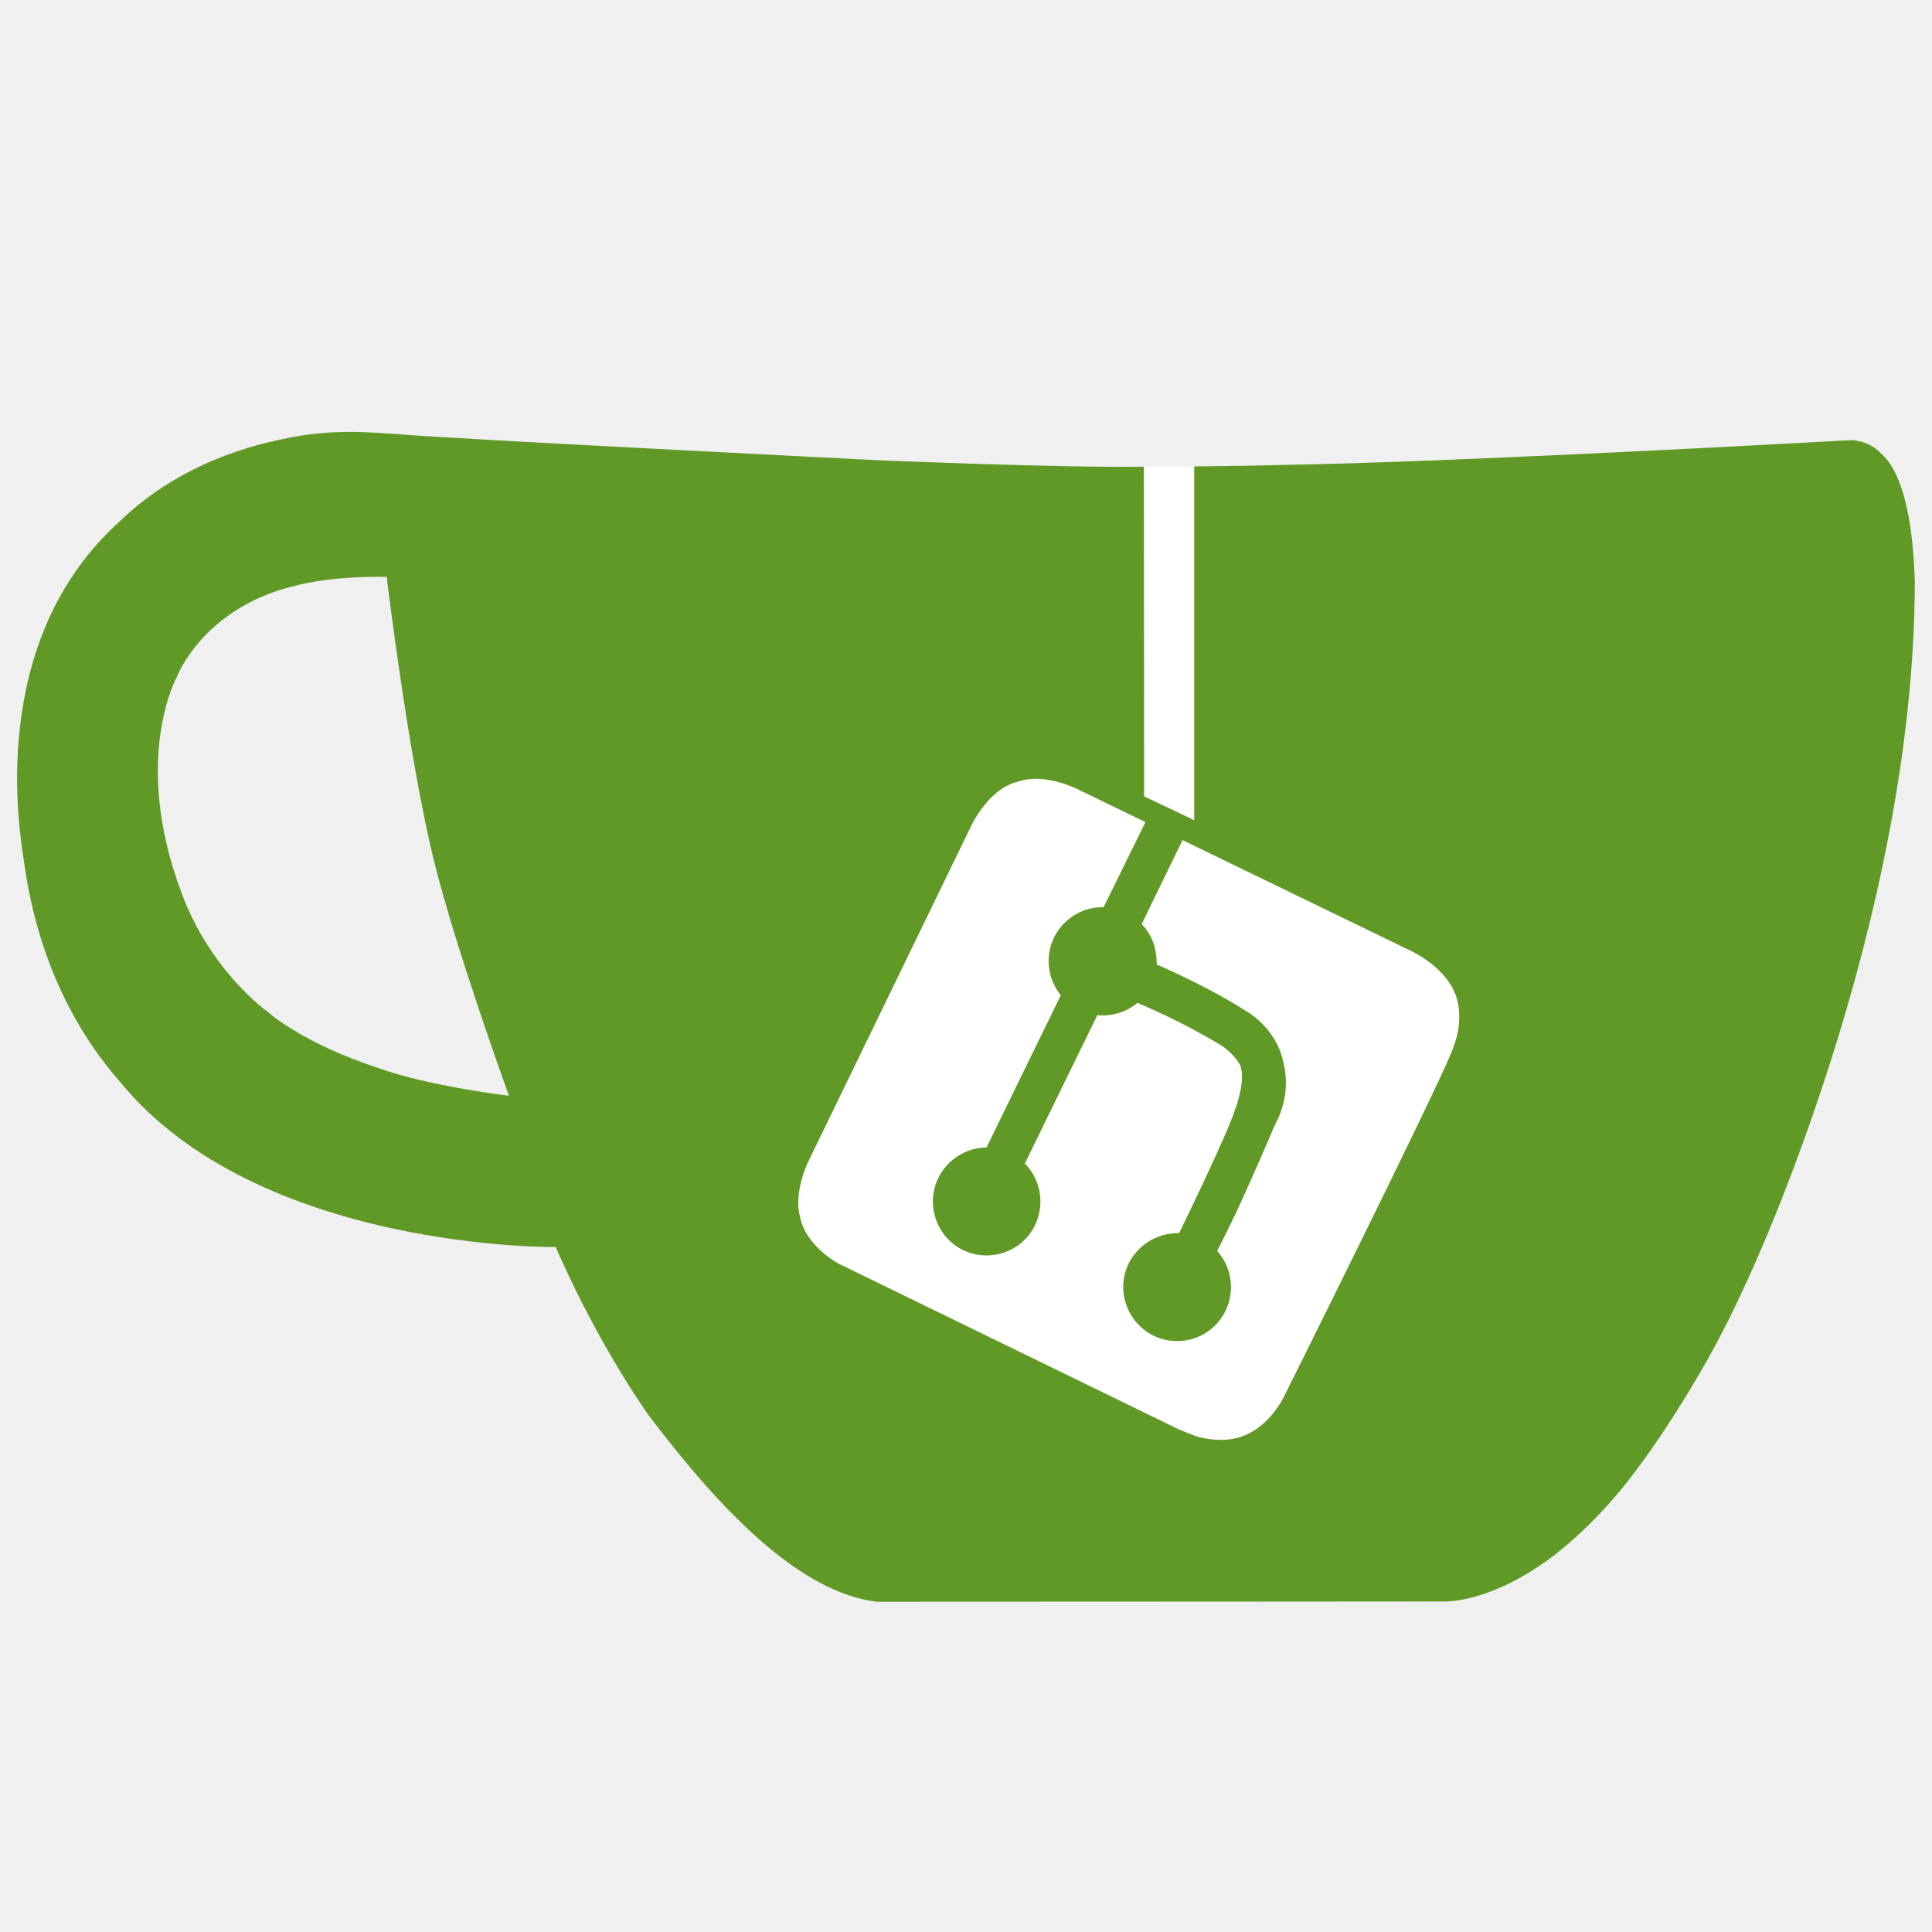
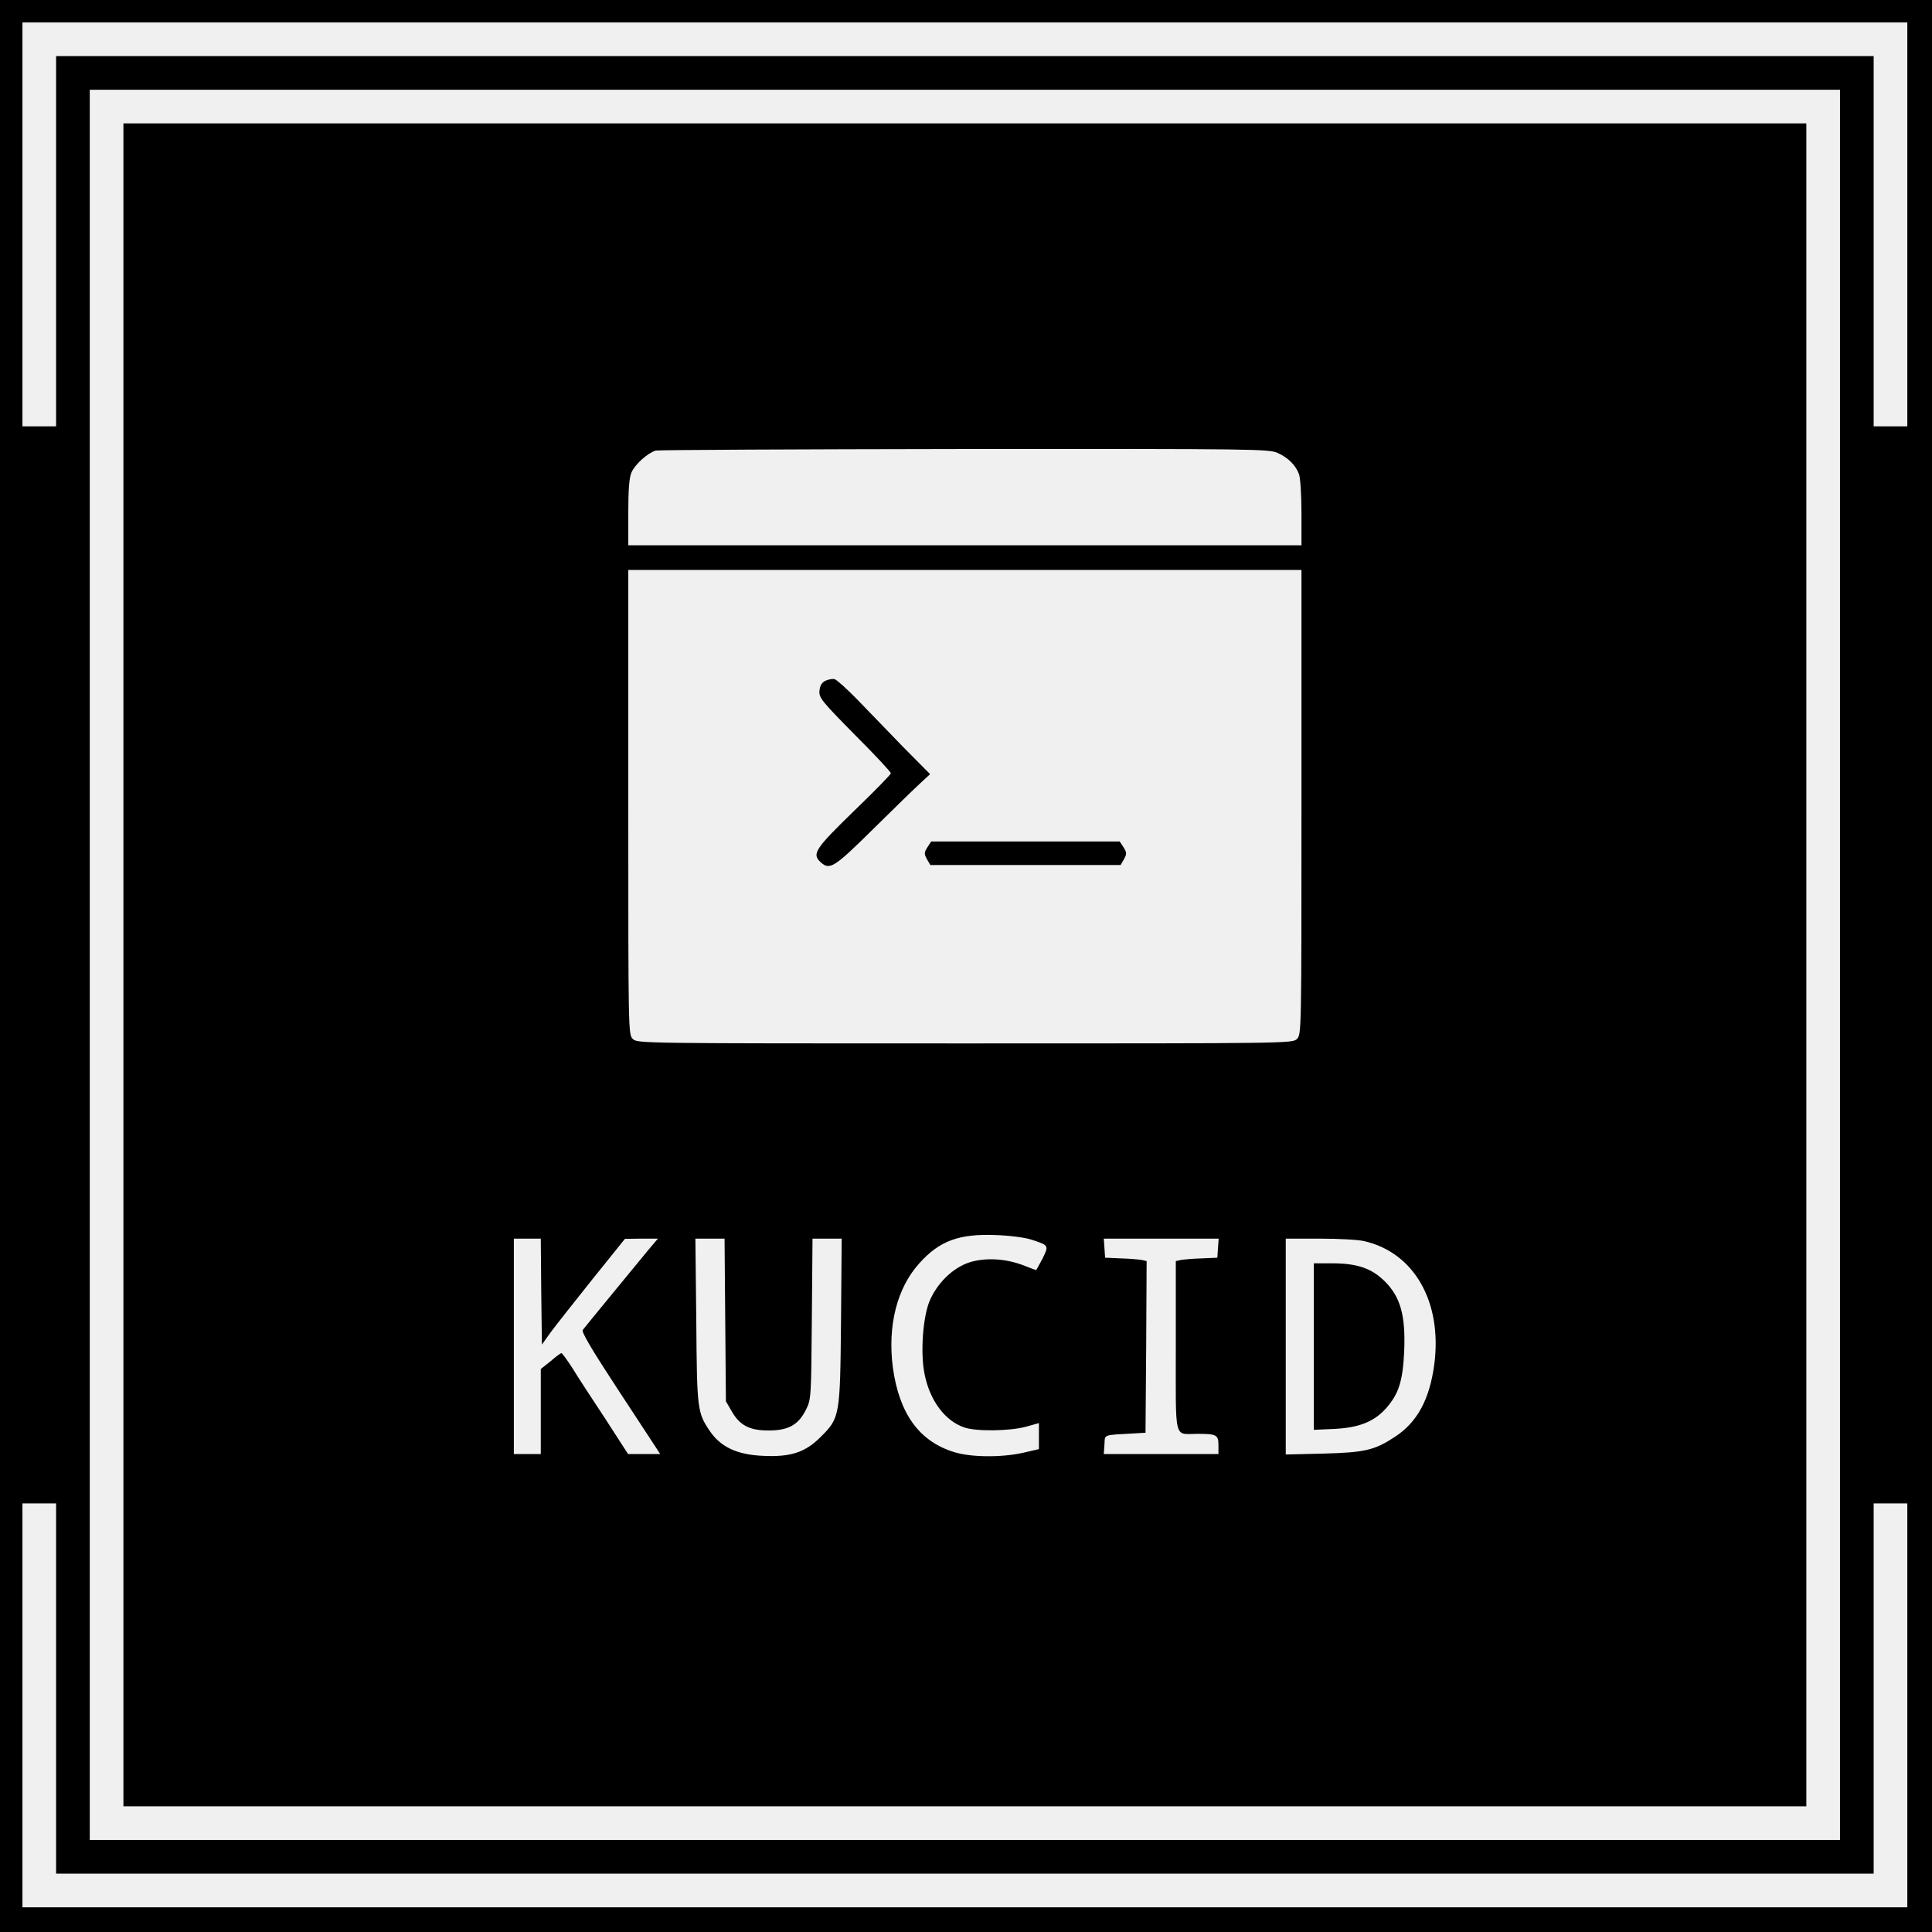
- <svg xmlns="http://www.w3.org/2000/svg" version="1.1" id="main_outline" x="0px" y="0px" viewBox="0 0 640 640" style="enable-background:new 0 0 640 640;" xml:space="preserve">
-   <g>
-     <path id="teabag" style="fill:#FFFFFF" d="M395.9,484.2l-126.9-61c-12.5-6-17.9-21.2-11.8-33.8l61-126.9c6-12.5,21.2-17.9,33.8-11.8   c17.2,8.3,27.1,13,27.1,13l-0.1-109.2l16.7-0.1l0.1,117.1c0,0,57.4,24.2,83.1,40.1c3.7,2.3,10.2,6.8,12.9,14.4   c2.1,6.1,2,13.1-1,19.3l-61,126.9C423.6,484.9,408.4,490.3,395.9,484.2z" />
-     <g>
-       <g>
-         <path style="fill:#609926" d="M622.7,149.8c-4.1-4.1-9.6-4-9.6-4s-117.2,6.6-177.9,8c-13.3,0.3-26.5,0.6-39.6,0.7c0,39.1,0,78.2,0,117.2     c-5.5-2.6-11.1-5.3-16.6-7.9c0-36.4-0.1-109.2-0.1-109.2c-29,0.4-89.2-2.2-89.2-2.2s-141.4-7.1-156.8-8.5     c-9.8-0.6-22.5-2.1-39,1.5c-8.7,1.8-33.5,7.4-53.8,26.9C-4.9,212.4,6.6,276.2,8,285.8c1.7,11.7,6.9,44.2,31.7,72.5     c45.8,56.1,144.4,54.8,144.4,54.8s12.1,28.9,30.6,55.5c25,33.1,50.7,58.9,75.7,62c63,0,188.9-0.1,188.9-0.1s12,0.1,28.3-10.3     c14-8.5,26.5-23.4,26.5-23.4s12.9-13.8,30.9-45.3c5.5-9.7,10.1-19.1,14.1-28c0,0,55.2-117.1,55.2-231.1     C633.2,157.9,624.7,151.8,622.7,149.8z M125.6,353.9c-25.9-8.5-36.9-18.7-36.9-18.7S69.6,321.8,60,295.4     c-16.5-44.2-1.4-71.2-1.4-71.2s8.4-22.5,38.5-30c13.8-3.7,31-3.1,31-3.1s7.1,59.4,15.7,94.2c7.2,29.2,24.8,77.7,24.8,77.7     S142.5,359.9,125.6,353.9z M425.9,461.5c0,0-6.1,14.5-19.6,15.4c-5.8,0.4-10.3-1.2-10.3-1.2s-0.3-0.1-5.3-2.1l-112.9-55     c0,0-10.9-5.7-12.8-15.6c-2.2-8.1,2.7-18.1,2.7-18.1L322,273c0,0,4.8-9.7,12.2-13c0.6-0.3,2.3-1,4.5-1.5c8.1-2.1,18,2.8,18,2.8     l110.7,53.7c0,0,12.6,5.7,15.3,16.2c1.9,7.4-0.5,14-1.8,17.2C474.6,363.8,425.9,461.5,425.9,461.5z" />
-         <path style="fill:#609926" d="M326.8,380.1c-8.2,0.1-15.4,5.8-17.3,13.8c-1.9,8,2,16.3,9.1,20c7.7,4,17.5,1.8,22.7-5.4     c5.1-7.1,4.3-16.9-1.8-23.1l24-49.1c1.5,0.1,3.7,0.2,6.2-0.5c4.1-0.9,7.1-3.6,7.1-3.6c4.2,1.8,8.6,3.8,13.2,6.1     c4.8,2.4,9.3,4.9,13.4,7.3c0.9,0.5,1.8,1.1,2.8,1.9c1.6,1.3,3.4,3.1,4.7,5.5c1.9,5.5-1.9,14.9-1.9,14.9     c-2.3,7.6-18.4,40.6-18.4,40.6c-8.1-0.2-15.3,5-17.7,12.5c-2.6,8.1,1.1,17.3,8.9,21.3c7.8,4,17.4,1.7,22.5-5.3     c5-6.8,4.6-16.3-1.1-22.6c1.9-3.7,3.7-7.4,5.6-11.3c5-10.4,13.5-30.4,13.5-30.4c0.9-1.7,5.7-10.3,2.7-21.3     c-2.5-11.4-12.6-16.7-12.6-16.7c-12.2-7.9-29.2-15.2-29.2-15.2s0-4.1-1.1-7.1c-1.1-3.1-2.8-5.1-3.9-6.3c4.7-9.7,9.4-19.3,14.1-29     c-4.1-2-8.1-4-12.2-6.1c-4.8,9.8-9.7,19.7-14.5,29.5c-6.7-0.1-12.9,3.5-16.1,9.4c-3.4,6.3-2.7,14.1,1.9,19.8     C343.2,346.5,335,363.3,326.8,380.1z" />
-       </g>
-     </g>
+ <svg xmlns="http://www.w3.org/2000/svg" version="1.0" width="861pt" height="861pt" viewBox="0 0 861 861" preserveAspectRatio="xMidYMid meet">
+   <g transform="translate(0,861) scale(0.1,-0.1)" fill="#000000" stroke="none">
+     <path d="M0 4305 l0 -4305 4305 0 4305 0 0 4305 0 4305 -4305 0 -4305 0 0 -4305z m8500 3305 l0 -900 -75 0 -75 0 0 825 0 825 -4050 0 -4050 0 0 -825 0 -825 -75 0 -75 0 0 900 0 900 4200 0 4200 0 0 -900z m-300 -3300 l0 -3900 -3900 0 -3900 0 0 3900 0 3900 3900 0 3900 0 0 -3900z m-7950 -3225 l0 -825 4050 0 4050 0 0 825 0 825 75 0 75 0 0 -900 0 -900 -4200 0 -4200 0 0 900 0 900 75 0 75 0 0 -825z" />
+     <path d="M550 4310 l0 -3750 3750 0 3750 0 0 3750 0 3750 -3750 0 -3750 0 0 -3750z m5145 2281 c46 -21 79 -54 94 -94 6 -16 11 -93 11 -173 l0 -144 -1500 0 -1500 0 0 145 c0 102 4 156 14 179 15 36 72 87 108 98 13 3 633 6 1378 7 1297 1 1357 0 1395 -18z m105 -1556 c0 -1022 0 -1035 -20 -1055 -20 -20 -33 -20 -1480 -20 -1447 0 -1460 0 -1480 20 -20 20 -20 33 -20 1055 l0 1035 1500 0 1500 0 0 -1035z m-1205 -1949 c80 -26 80 -26 51 -85 -15 -28 -27 -51 -29 -51 -1 0 -26 9 -56 21 -79 30 -165 35 -235 15 -78 -23 -153 -96 -186 -181 -28 -75 -38 -227 -20 -317 23 -118 90 -209 176 -239 52 -19 204 -17 277 3 l57 16 0 -58 0 -58 -69 -16 c-97 -22 -234 -21 -310 3 -155 48 -244 172 -272 377 -24 185 18 353 117 463 90 101 177 133 339 127 63 -2 132 -11 160 -20z m-2183 -232 l3 -236 41 57 c23 31 106 136 185 235 l144 179 74 1 73 0 -44 -52 c-41 -50 -270 -328 -291 -355 -6 -9 38 -84 150 -255 88 -134 167 -255 177 -270 l18 -28 -71 0 -72 0 -102 158 c-57 86 -123 187 -146 225 -24 37 -46 67 -49 67 -3 0 -25 -16 -48 -36 l-44 -35 0 -190 0 -189 -60 0 -60 0 0 480 0 480 60 0 60 0 2 -236z m820 -126 l3 -363 25 -43 c36 -64 80 -87 165 -87 89 0 133 25 167 93 23 46 23 54 26 405 l3 357 65 0 65 0 -3 -367 c-4 -426 -5 -432 -92 -518 -68 -68 -133 -89 -256 -83 -116 5 -189 40 -237 111 -55 82 -57 93 -60 490 l-4 367 65 0 65 0 3 -362z m2196 320 l-3 -43 -70 -3 c-38 -1 -80 -5 -92 -7 l-23 -5 0 -379 c0 -430 -10 -391 95 -391 87 0 95 -4 95 -51 l0 -39 -256 0 -255 0 3 42 c3 47 -10 42 133 50 l50 3 3 382 2 383 -22 5 c-13 2 -54 6 -93 7 l-70 3 -3 43 -3 42 256 0 256 0 -3 -42z m651 31 c224 -51 349 -272 313 -549 -21 -157 -76 -258 -175 -323 -91 -60 -134 -70 -319 -75 l-168 -4 0 481 0 481 153 0 c83 0 172 -5 196 -11z" />
+     <path d="M3678 5576 c-16 -8 -24 -22 -26 -44 -3 -31 8 -45 157 -196 89 -89 161 -166 161 -172 1 -5 -74 -81 -165 -169 -174 -169 -188 -191 -147 -228 40 -36 59 -24 236 151 94 93 189 185 211 205 l40 37 -121 122 c-66 68 -157 162 -203 210 -46 47 -91 88 -101 91 -10 3 -29 -1 -42 -7z" />
+     <path d="M4133 4834 c-15 -24 -15 -29 -2 -53 l15 -26 424 0 424 0 15 26 c13 24 13 29 -2 53 l-17 26 -420 0 -420 0 -17 -26z" />
+     <path d="M5855 2609 l0 -371 90 4 c112 5 180 33 233 93 56 64 74 121 80 257 6 156 -17 238 -86 307 -59 59 -124 81 -236 81 l-81 0 0 -371z" />
  </g>
</svg>
